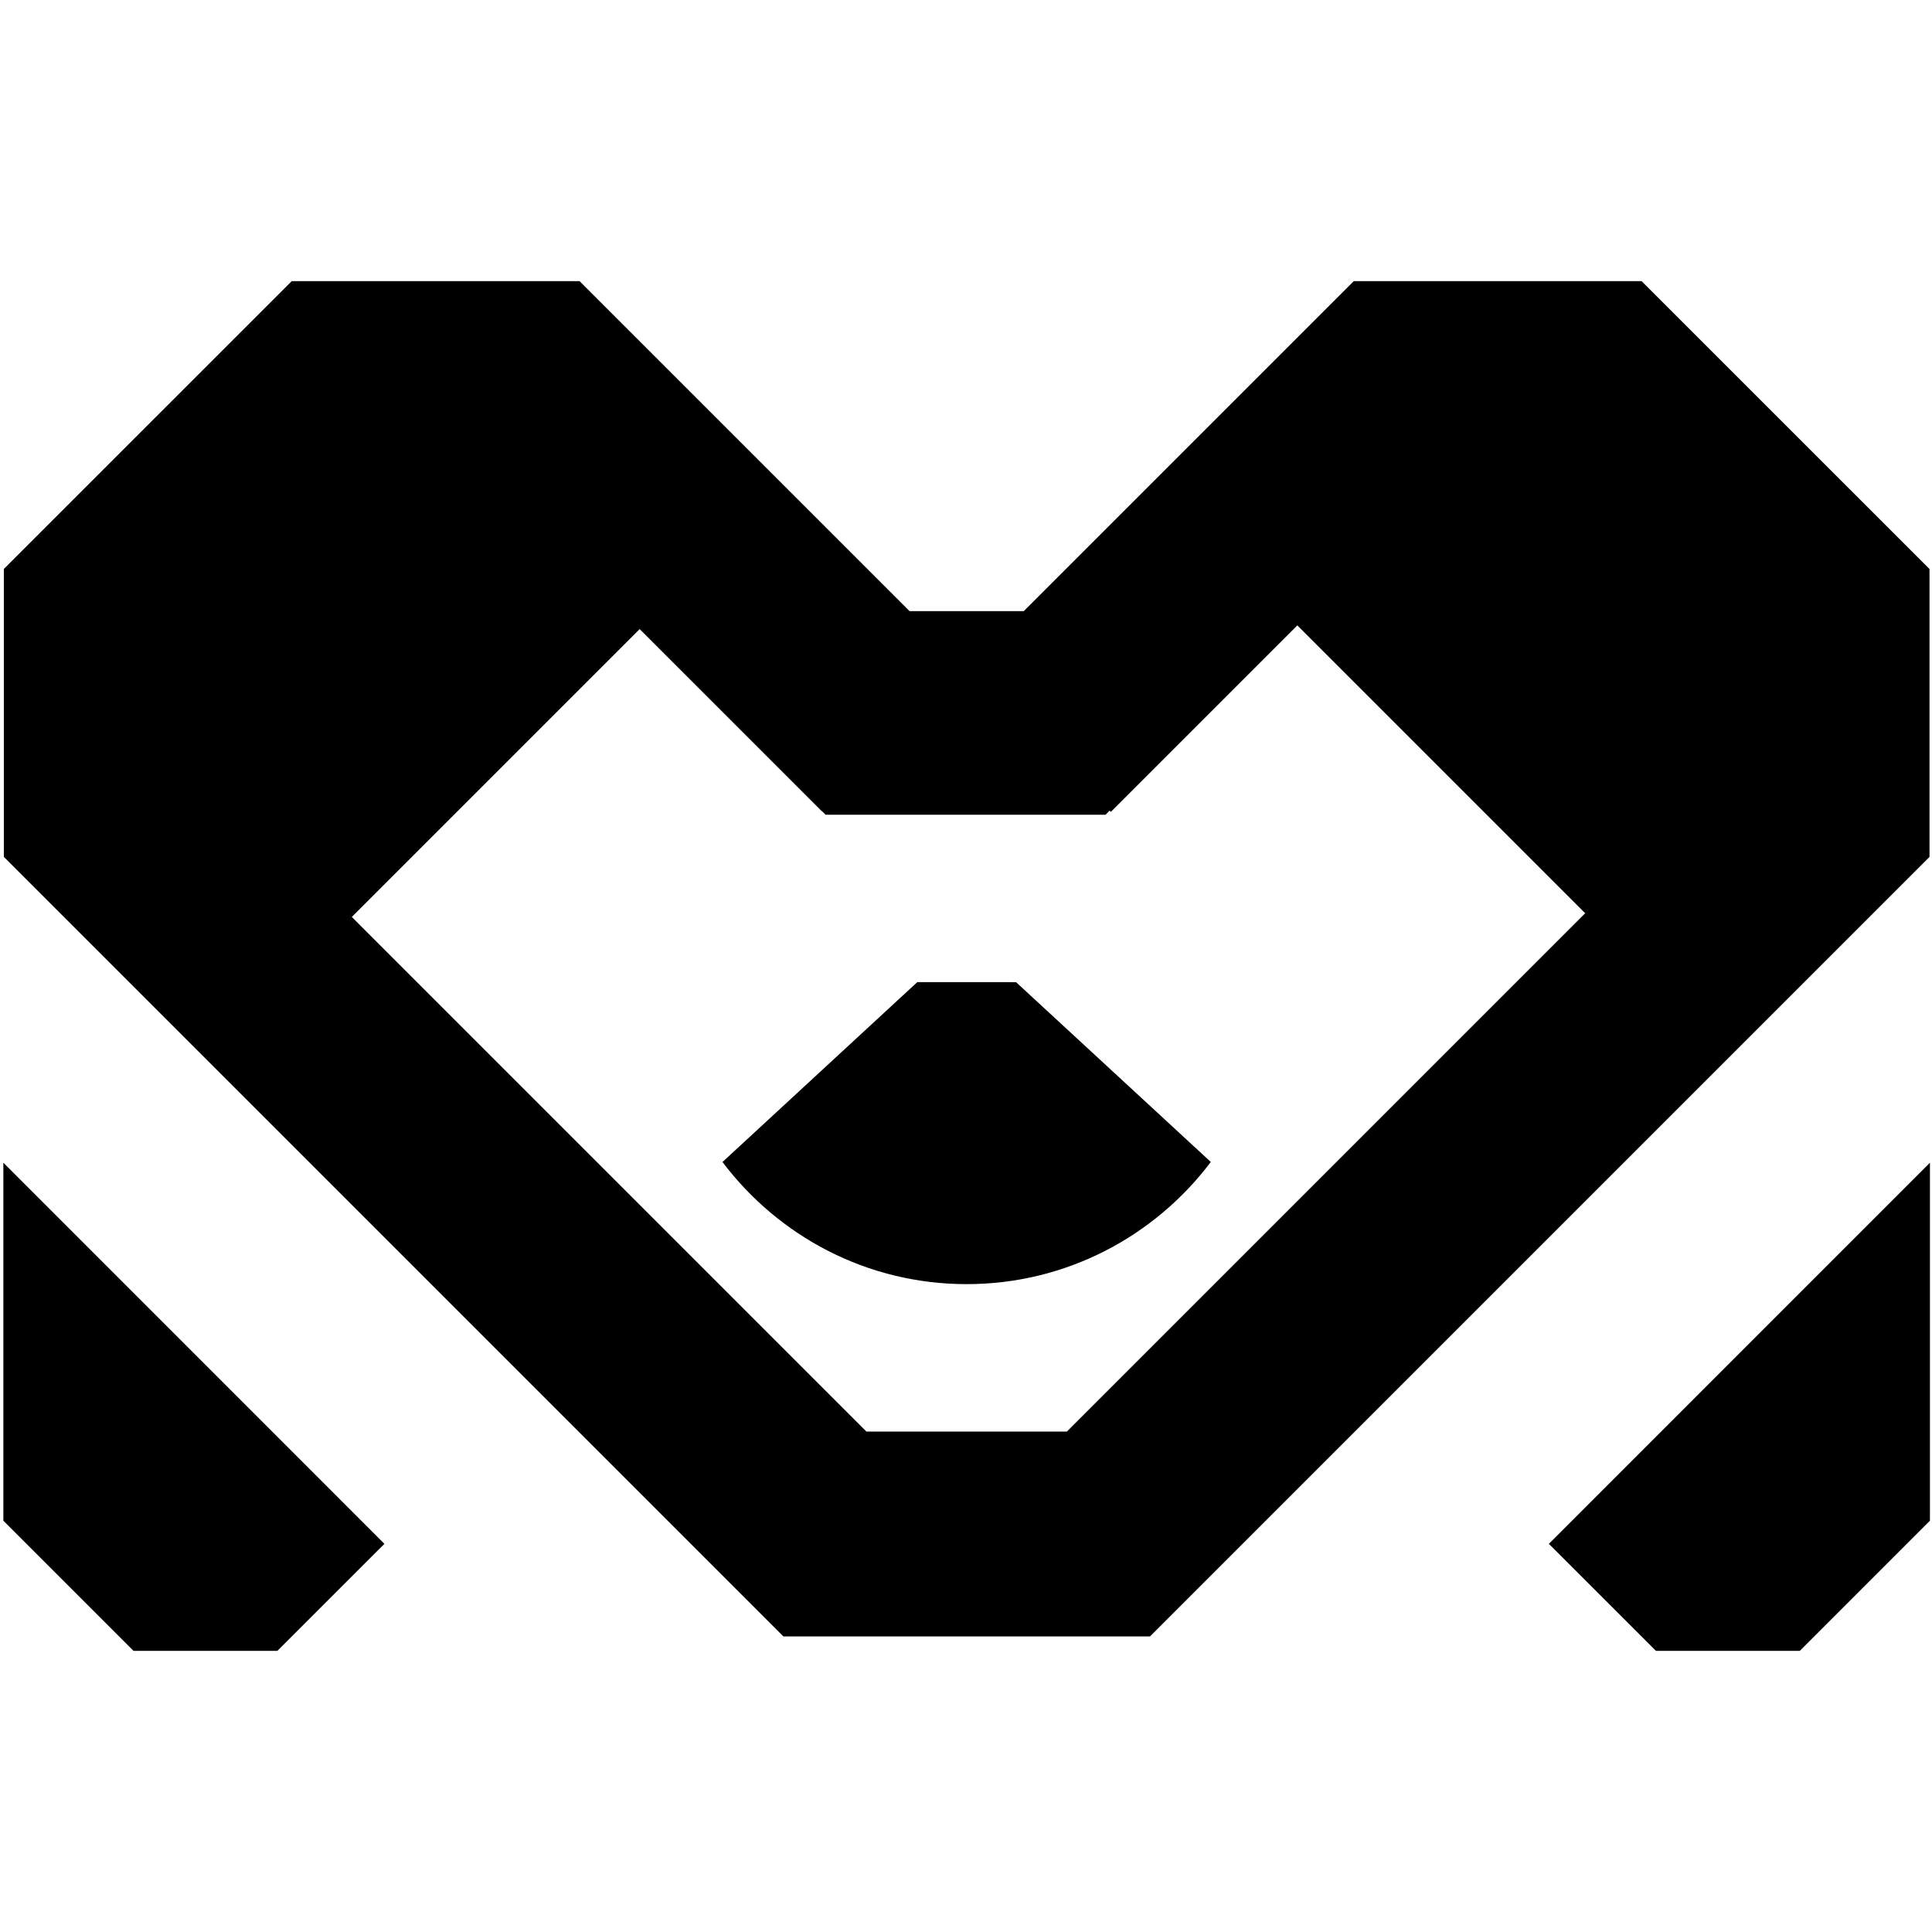
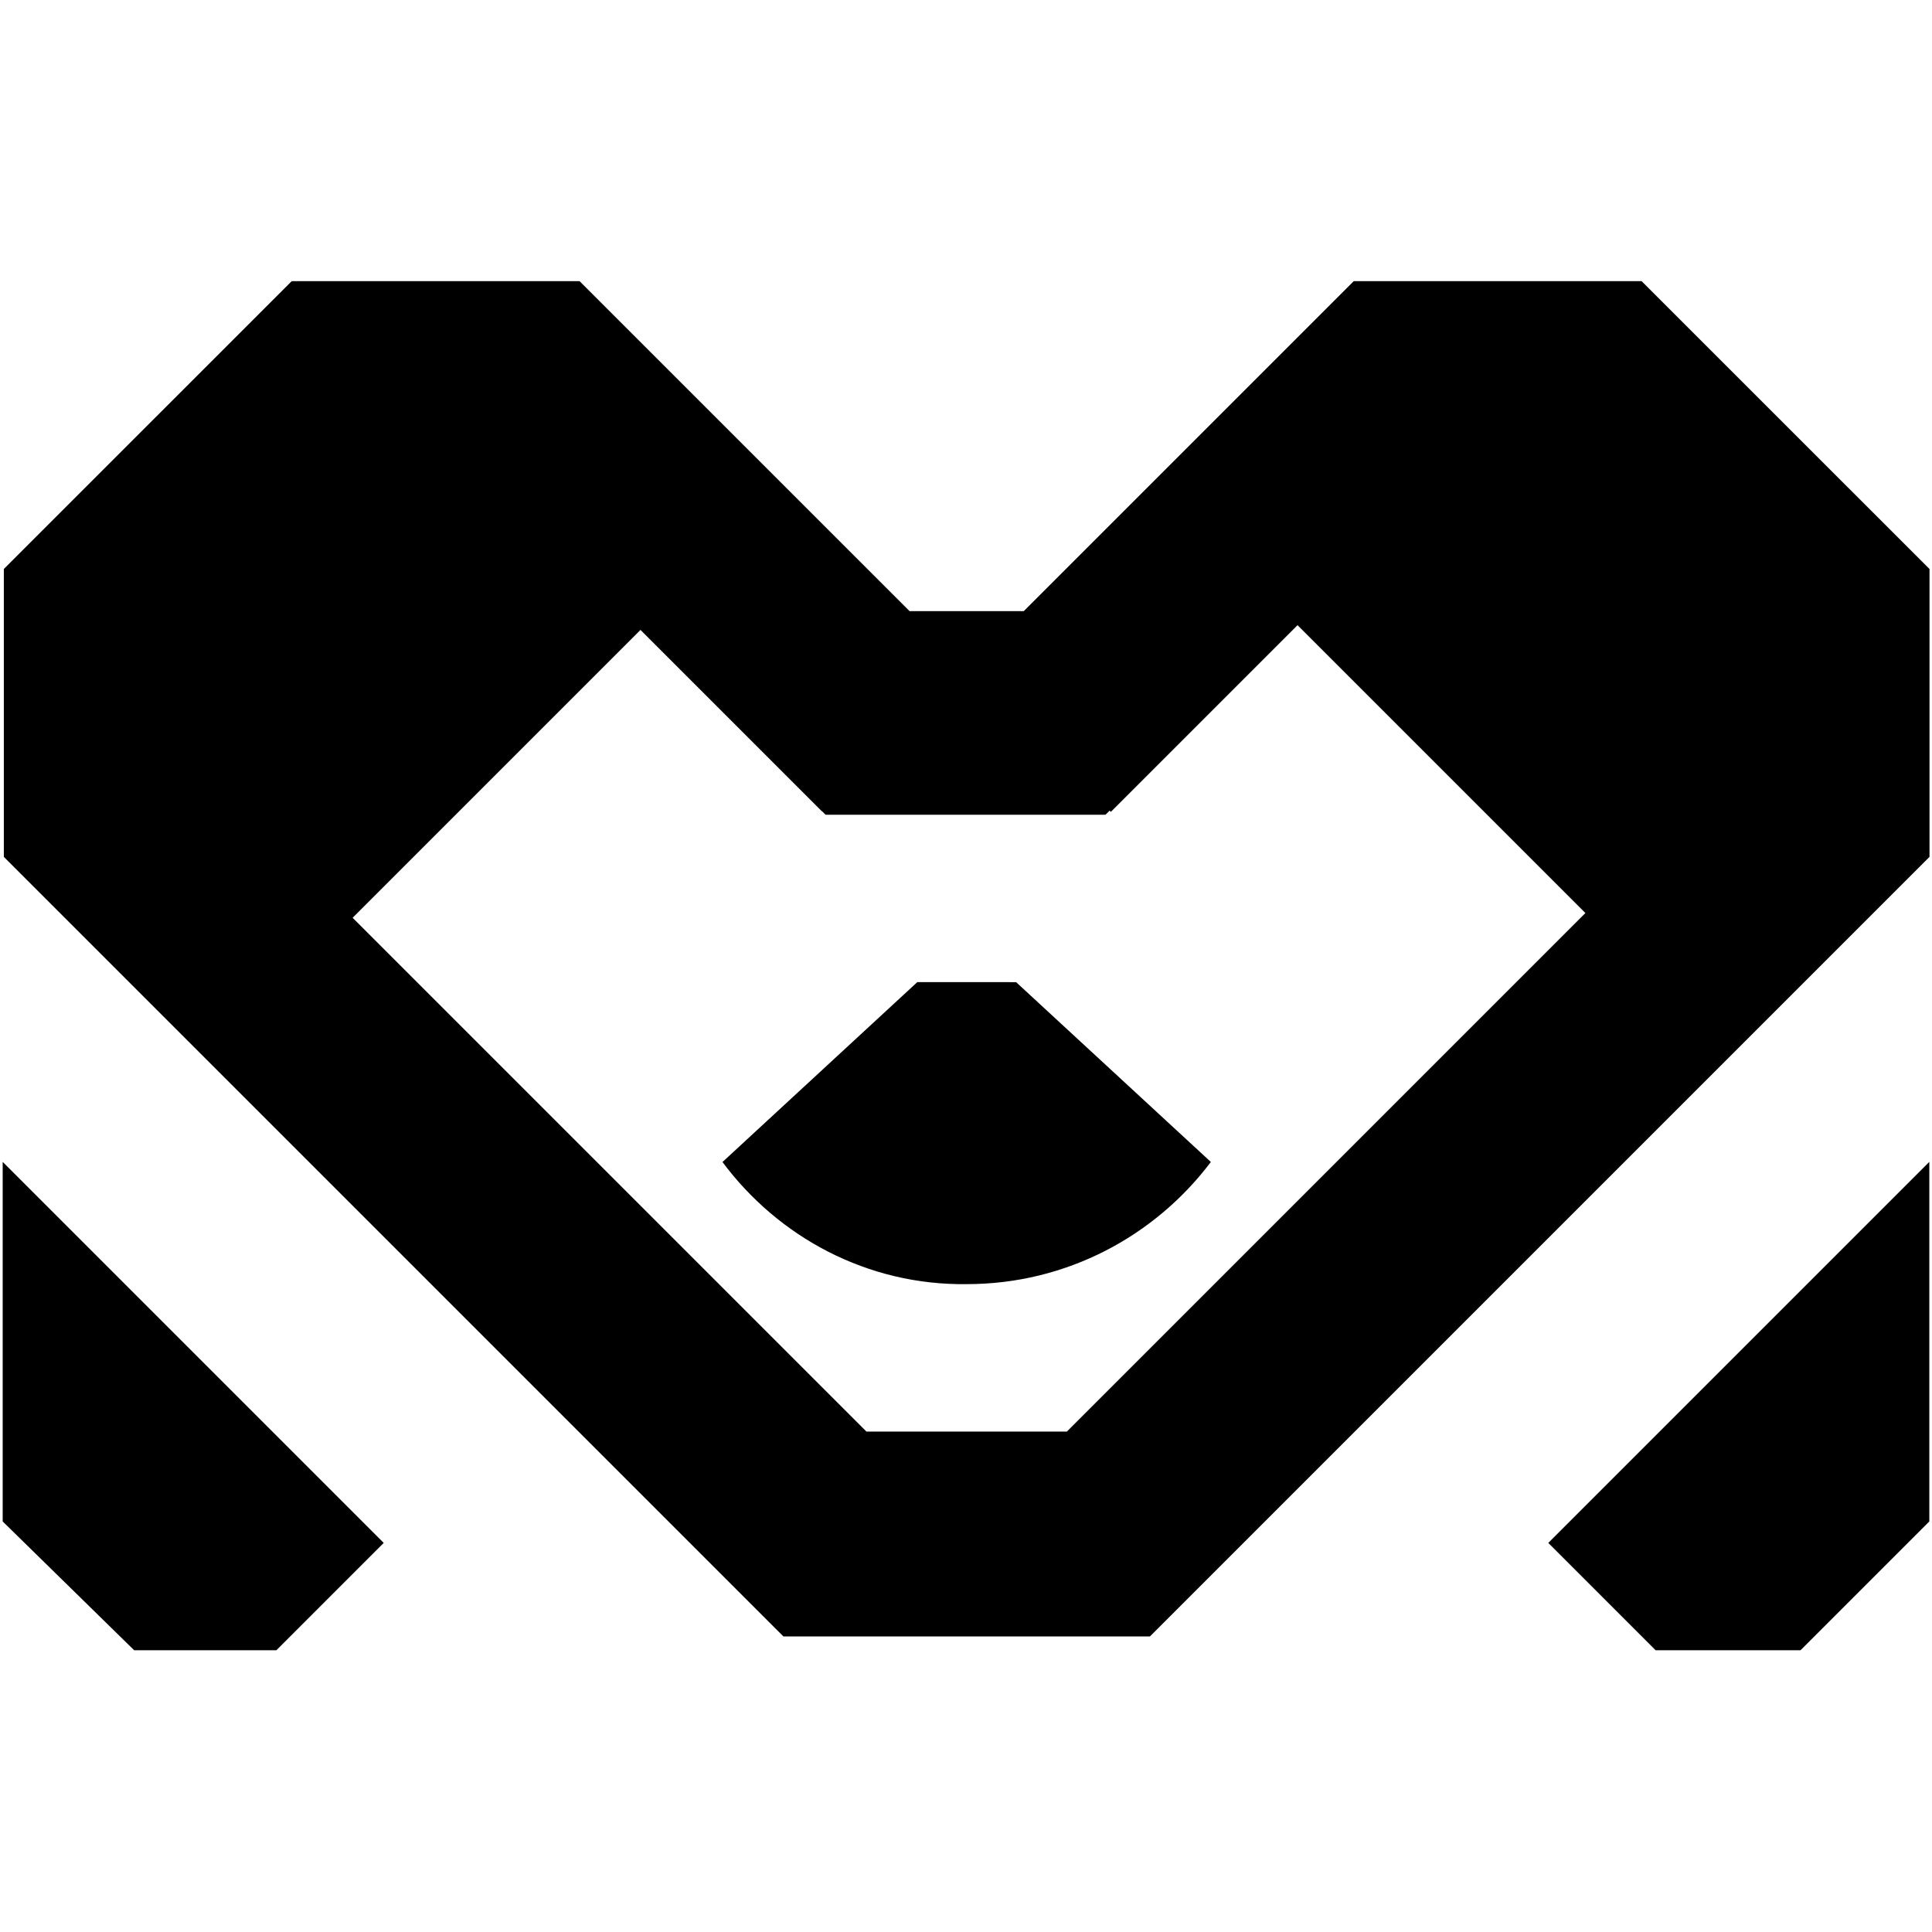
- <svg xmlns="http://www.w3.org/2000/svg" version="1.1" id="Layer_1" x="0px" y="0px" width="72px" height="72px" viewBox="0 0 72 72" enable-background="new 0 0 72 72" xml:space="preserve">
+ <svg xmlns="http://www.w3.org/2000/svg" version="1.1" x="0px" y="0px" width="72px" height="72px" viewBox="0 0 72 72" enable-background="new 0 0 72 72" xml:space="preserve">
  <g>
    <g>
-       <polygon points="67.074,61.522 71.923,56.672 71.923,43.331 57.722,57.534 61.712,61.522   " />
+       <polygon points="67.1,61.5 71.9,56.7 71.9,43.3 57.7,57.5 61.7,61.5" />
    </g>
    <g>
-       <polygon points="14.326,57.534 0.125,43.331 0.125,56.672 4.975,61.522 10.337,61.522   " />
+       <polygon points="14.3,57.5 0.1,43.3 0.1,56.7 5,61.5 10.3,61.5" />
    </g>
-     <path d="M61.178,10.478H50.45L38.152,22.776l-4.255-0.001L21.599,10.478H10.871L0.143,21.205v10.728l29.051,29.051l13.662,0.001   l29.051-29.051V21.205L61.178,10.478z M39.758,53.352l-7.468-0.001L5.507,26.569l10.728-10.727L30.63,30.236l0.005-0.005   l0.131,0.131L41.2,30.362l0.152-0.152l0.046,0.046l14.415-14.415l10.728,10.727L39.758,53.352z" />
-     <rect x="49.332" y="19.489" transform="matrix(-0.7071 -0.7071 0.7071 -0.7071 80.9621 83.4822)" width="16.878" height="10.968" />
-     <rect x="6.116" y="19.489" transform="matrix(0.7071 -0.7071 0.7071 0.7071 -13.3956 17.6065)" width="16.878" height="10.968" />
+     <path d="M61.178 10.478H50.45L38.152 22.776l-4.255-0.001L21.599 10.478H10.871L0.143 21.205v10.728l29.051 29.051l13.662 0 l29.051-29.051V21.205L61.178 10.478z M39.758 53.352l-7.468-0.001L5.507 26.569l10.728-10.727L30.63 30.236l0.005-0.005 l0.131 0.131L41.2 30.362l0.152-0.152l0.046 0.046l14.415-14.415l10.728 10.727L39.758 53.352z" />
+     <rect x="49.3" y="19.5" transform="matrix(-0.7071 -0.7071 0.7071 -0.7071 80.9621 83.4822)" width="16.9" height="11" />
+     <rect x="6.1" y="19.5" transform="matrix(0.7071 -0.7071 0.7071 0.7071 -13.3956 17.6065)" width="16.9" height="11" />
    <g>
-       <path d="M34.185,36.601l-7.26,6.704c2.082,2.76,5.377,4.551,9.098,4.551c3.723,0,7.019-1.792,9.1-4.553l-7.258-6.701    L34.185,36.601z" />
+       <path d="M34.185 36.601l-7.26 6.704c2.082 2.8 5.4 4.6 9.1 4.551c3.723 0 7.019-1.792 9.1-4.553l-7.258-6.701 L34.185 36.601z" />
    </g>
  </g>
</svg>
